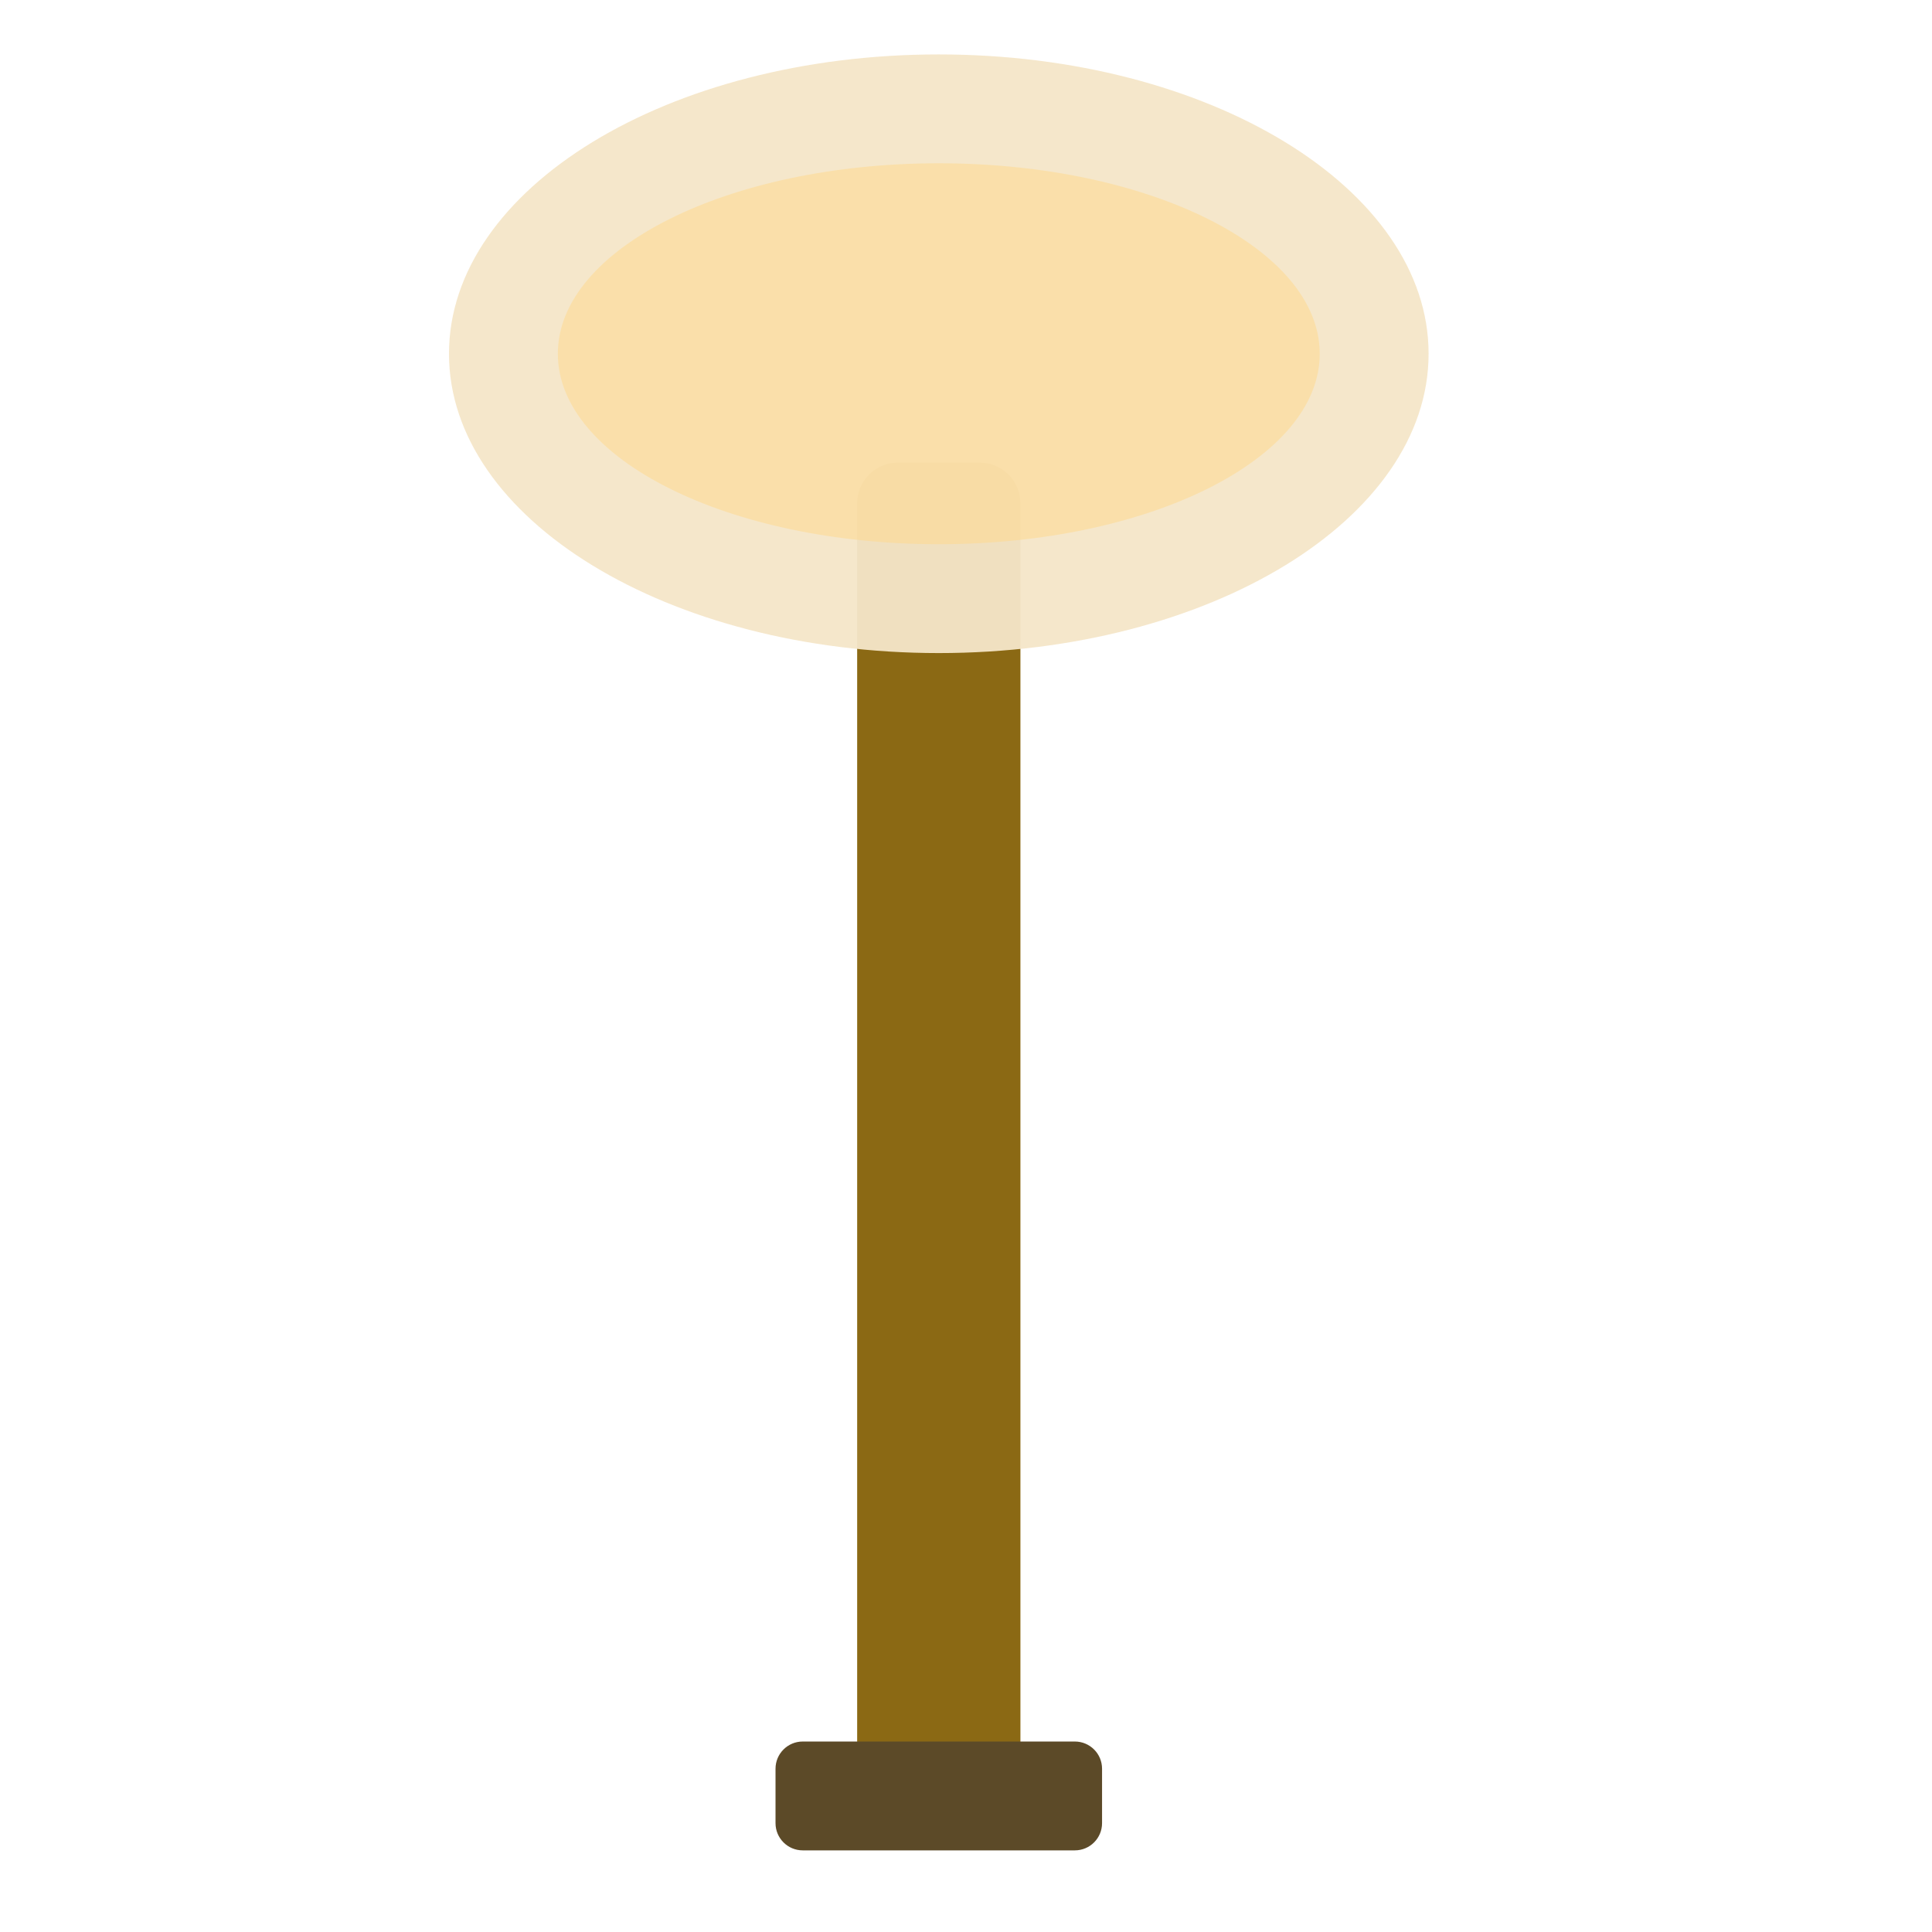
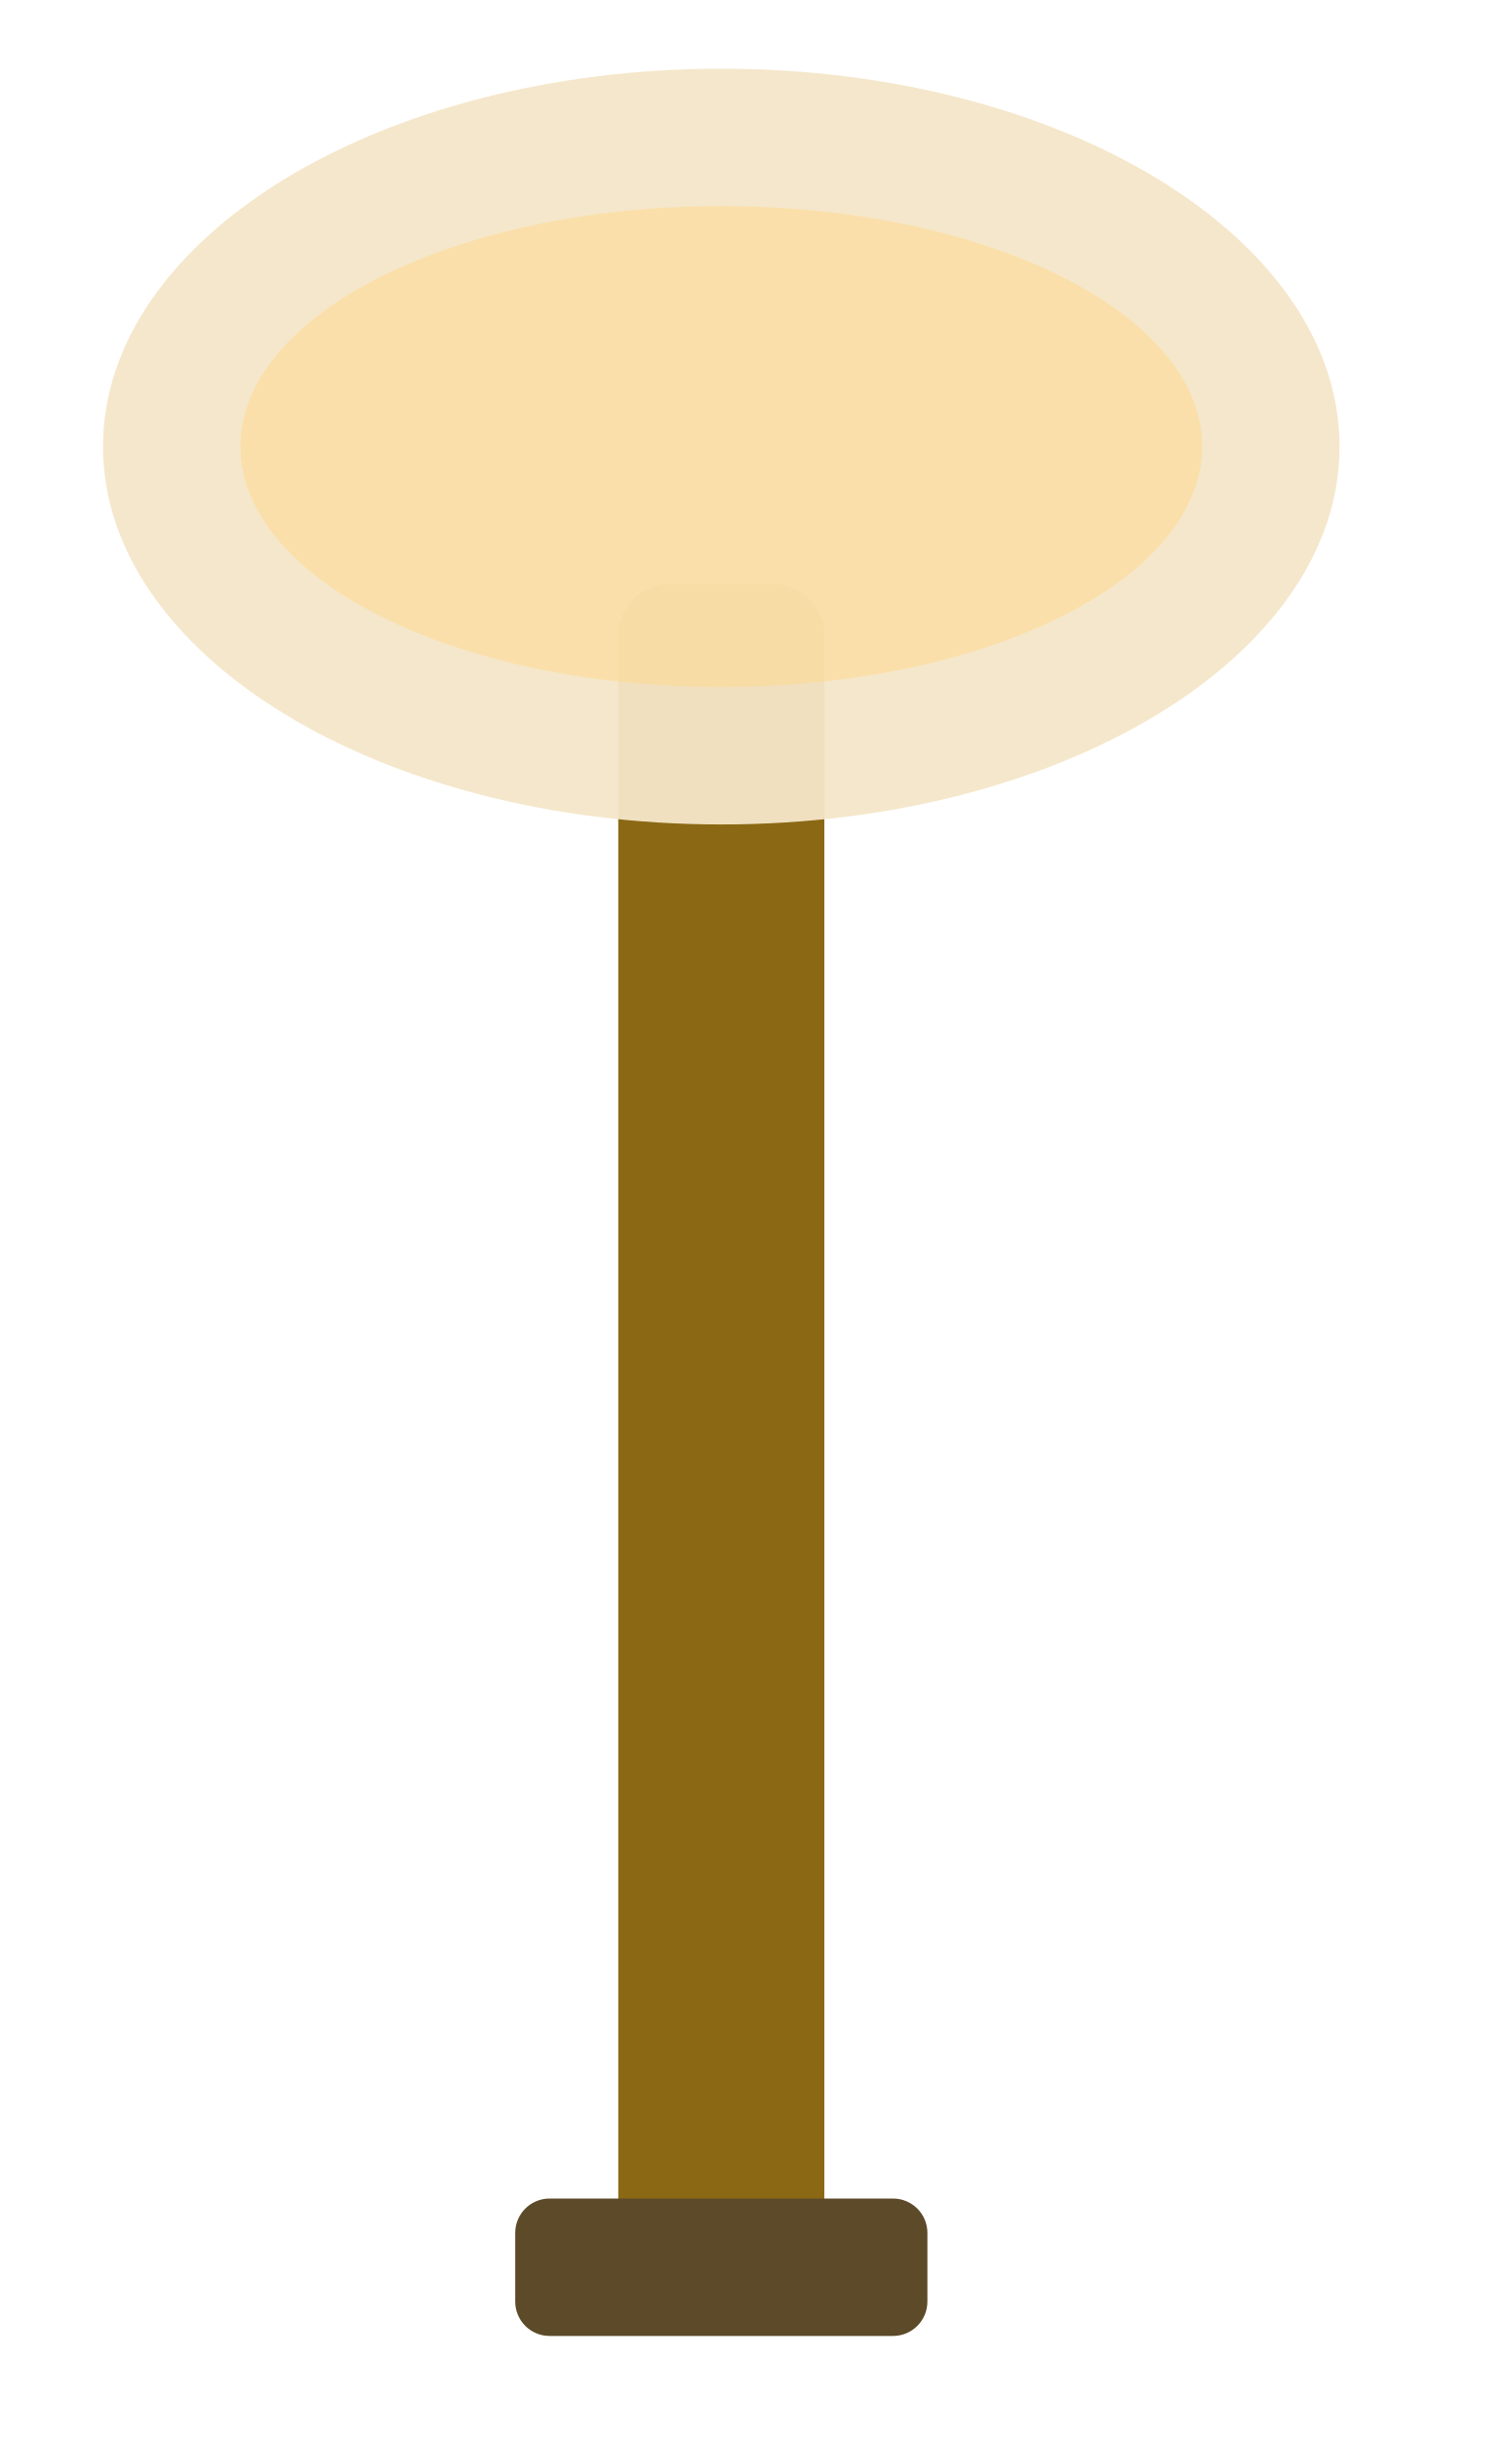
- <svg xmlns="http://www.w3.org/2000/svg" viewBox="58 18 88 142" width="200" height="200">
+ <svg xmlns="http://www.w3.org/2000/svg" viewBox="58 18 88 142">
  <rect x="94" y="52" width="12" height="98" rx="3" fill="#8b6914" />
  <ellipse cx="100" cy="44" rx="36" ry="22" fill="#f5e6c8" opacity="0.95" />
  <ellipse cx="100" cy="44" rx="28" ry="14" fill="#ffd88a" opacity="0.5" />
  <rect x="88" y="146" width="24" height="8" rx="2" fill="#5c4a28" />
</svg>
